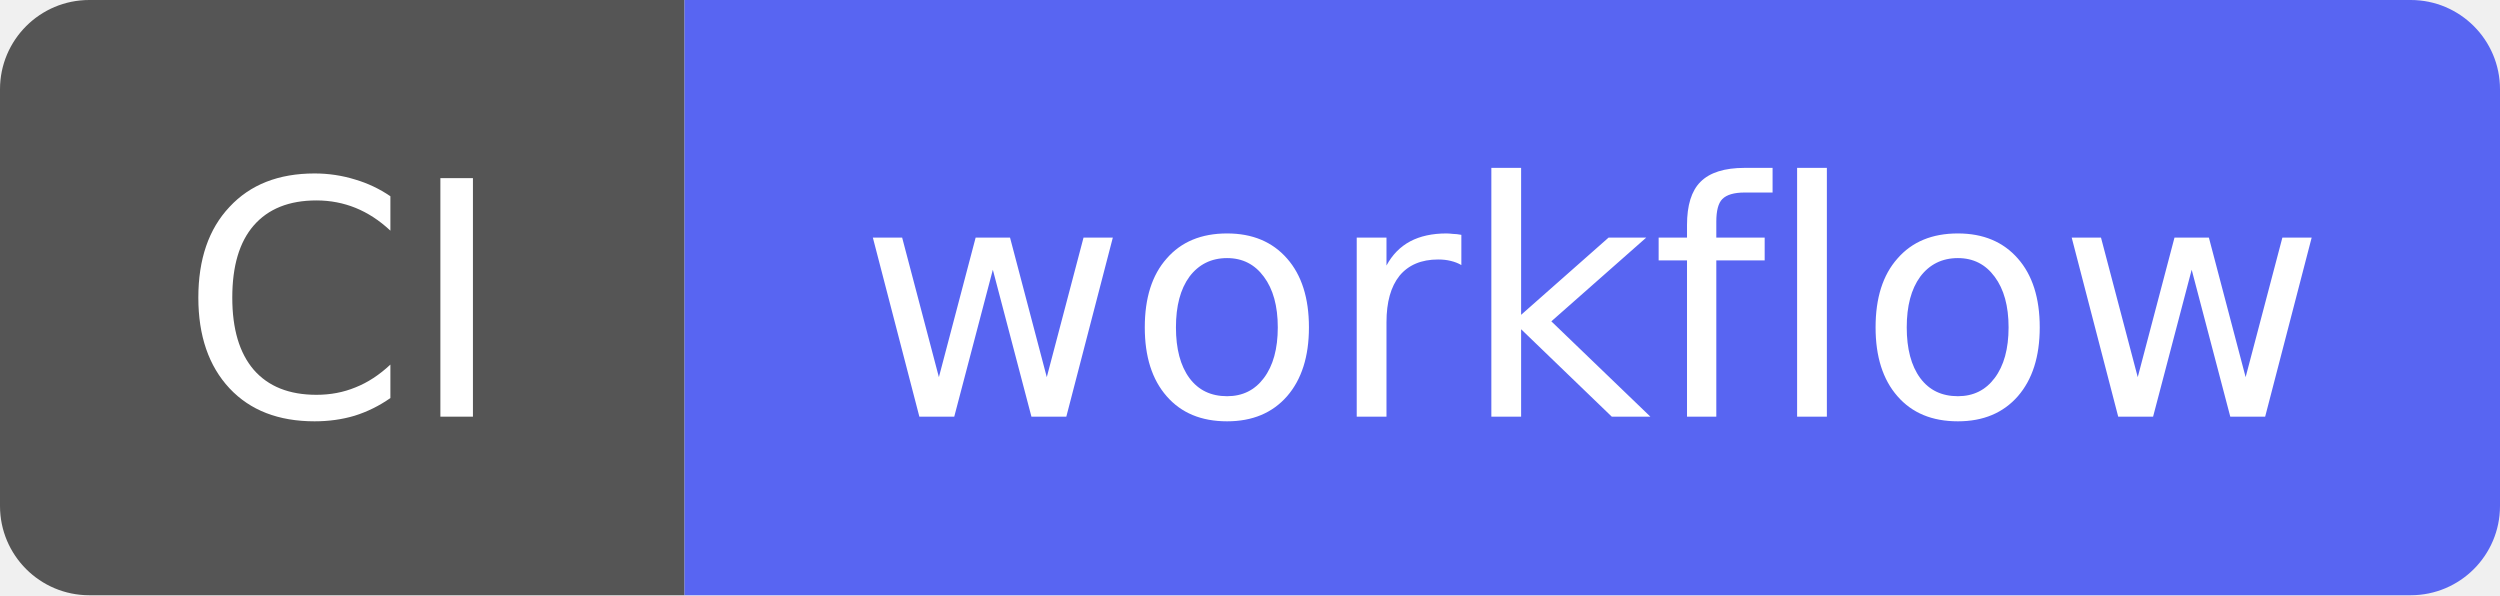
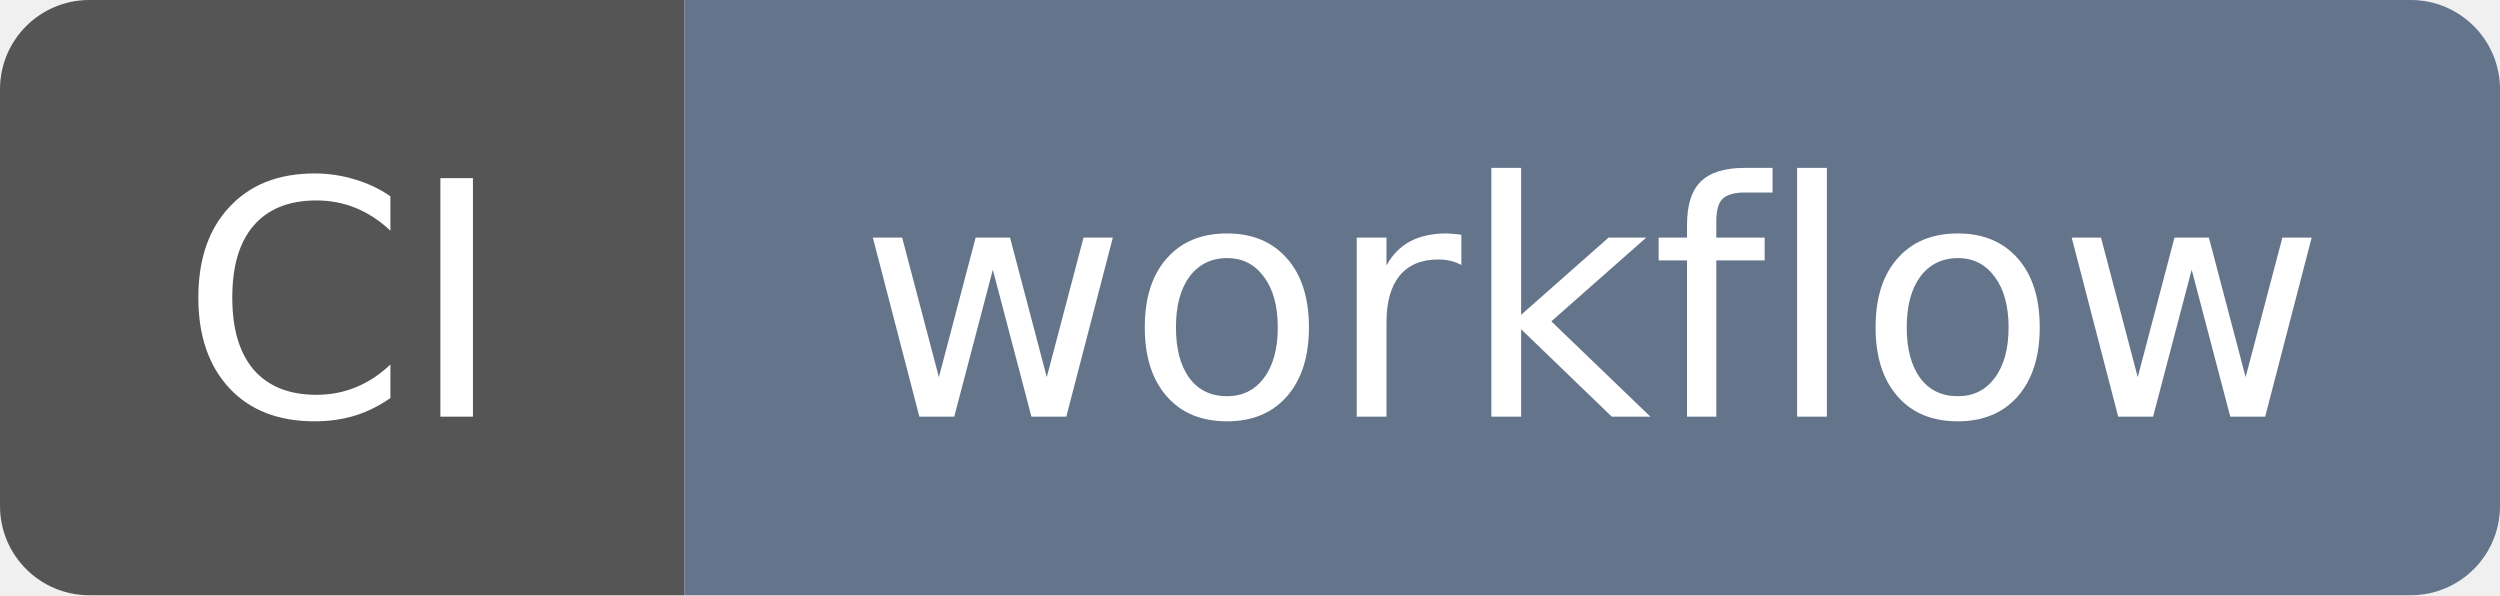
- <svg xmlns="http://www.w3.org/2000/svg" width="84" height="20" role="img" aria-label="CI: workflow">
+ <svg xmlns="http://www.w3.org/2000/svg" width="84" height="20" viewBox="0 0 84 20" role="img" aria-label="CI: workflow">
  <clipPath id="r">
    <rect width="84" height="20" rx="3" />
  </clipPath>
  <g clip-path="url(#r)">
    <rect width="23" height="20" fill="#555" />
-     <rect x="23" width="61" height="20" fill="#5865f2" />
+     <rect x="23" width="61" height="20" fill="#64748b" />
  </g>
  <g fill="#fff" text-anchor="middle" font-family="DejaVu Sans,Verdana,sans-serif" font-size="11">
    <text x="11.5" y="14">CI</text>
    <text x="53.5" y="14">workflow</text>
  </g>
</svg>
